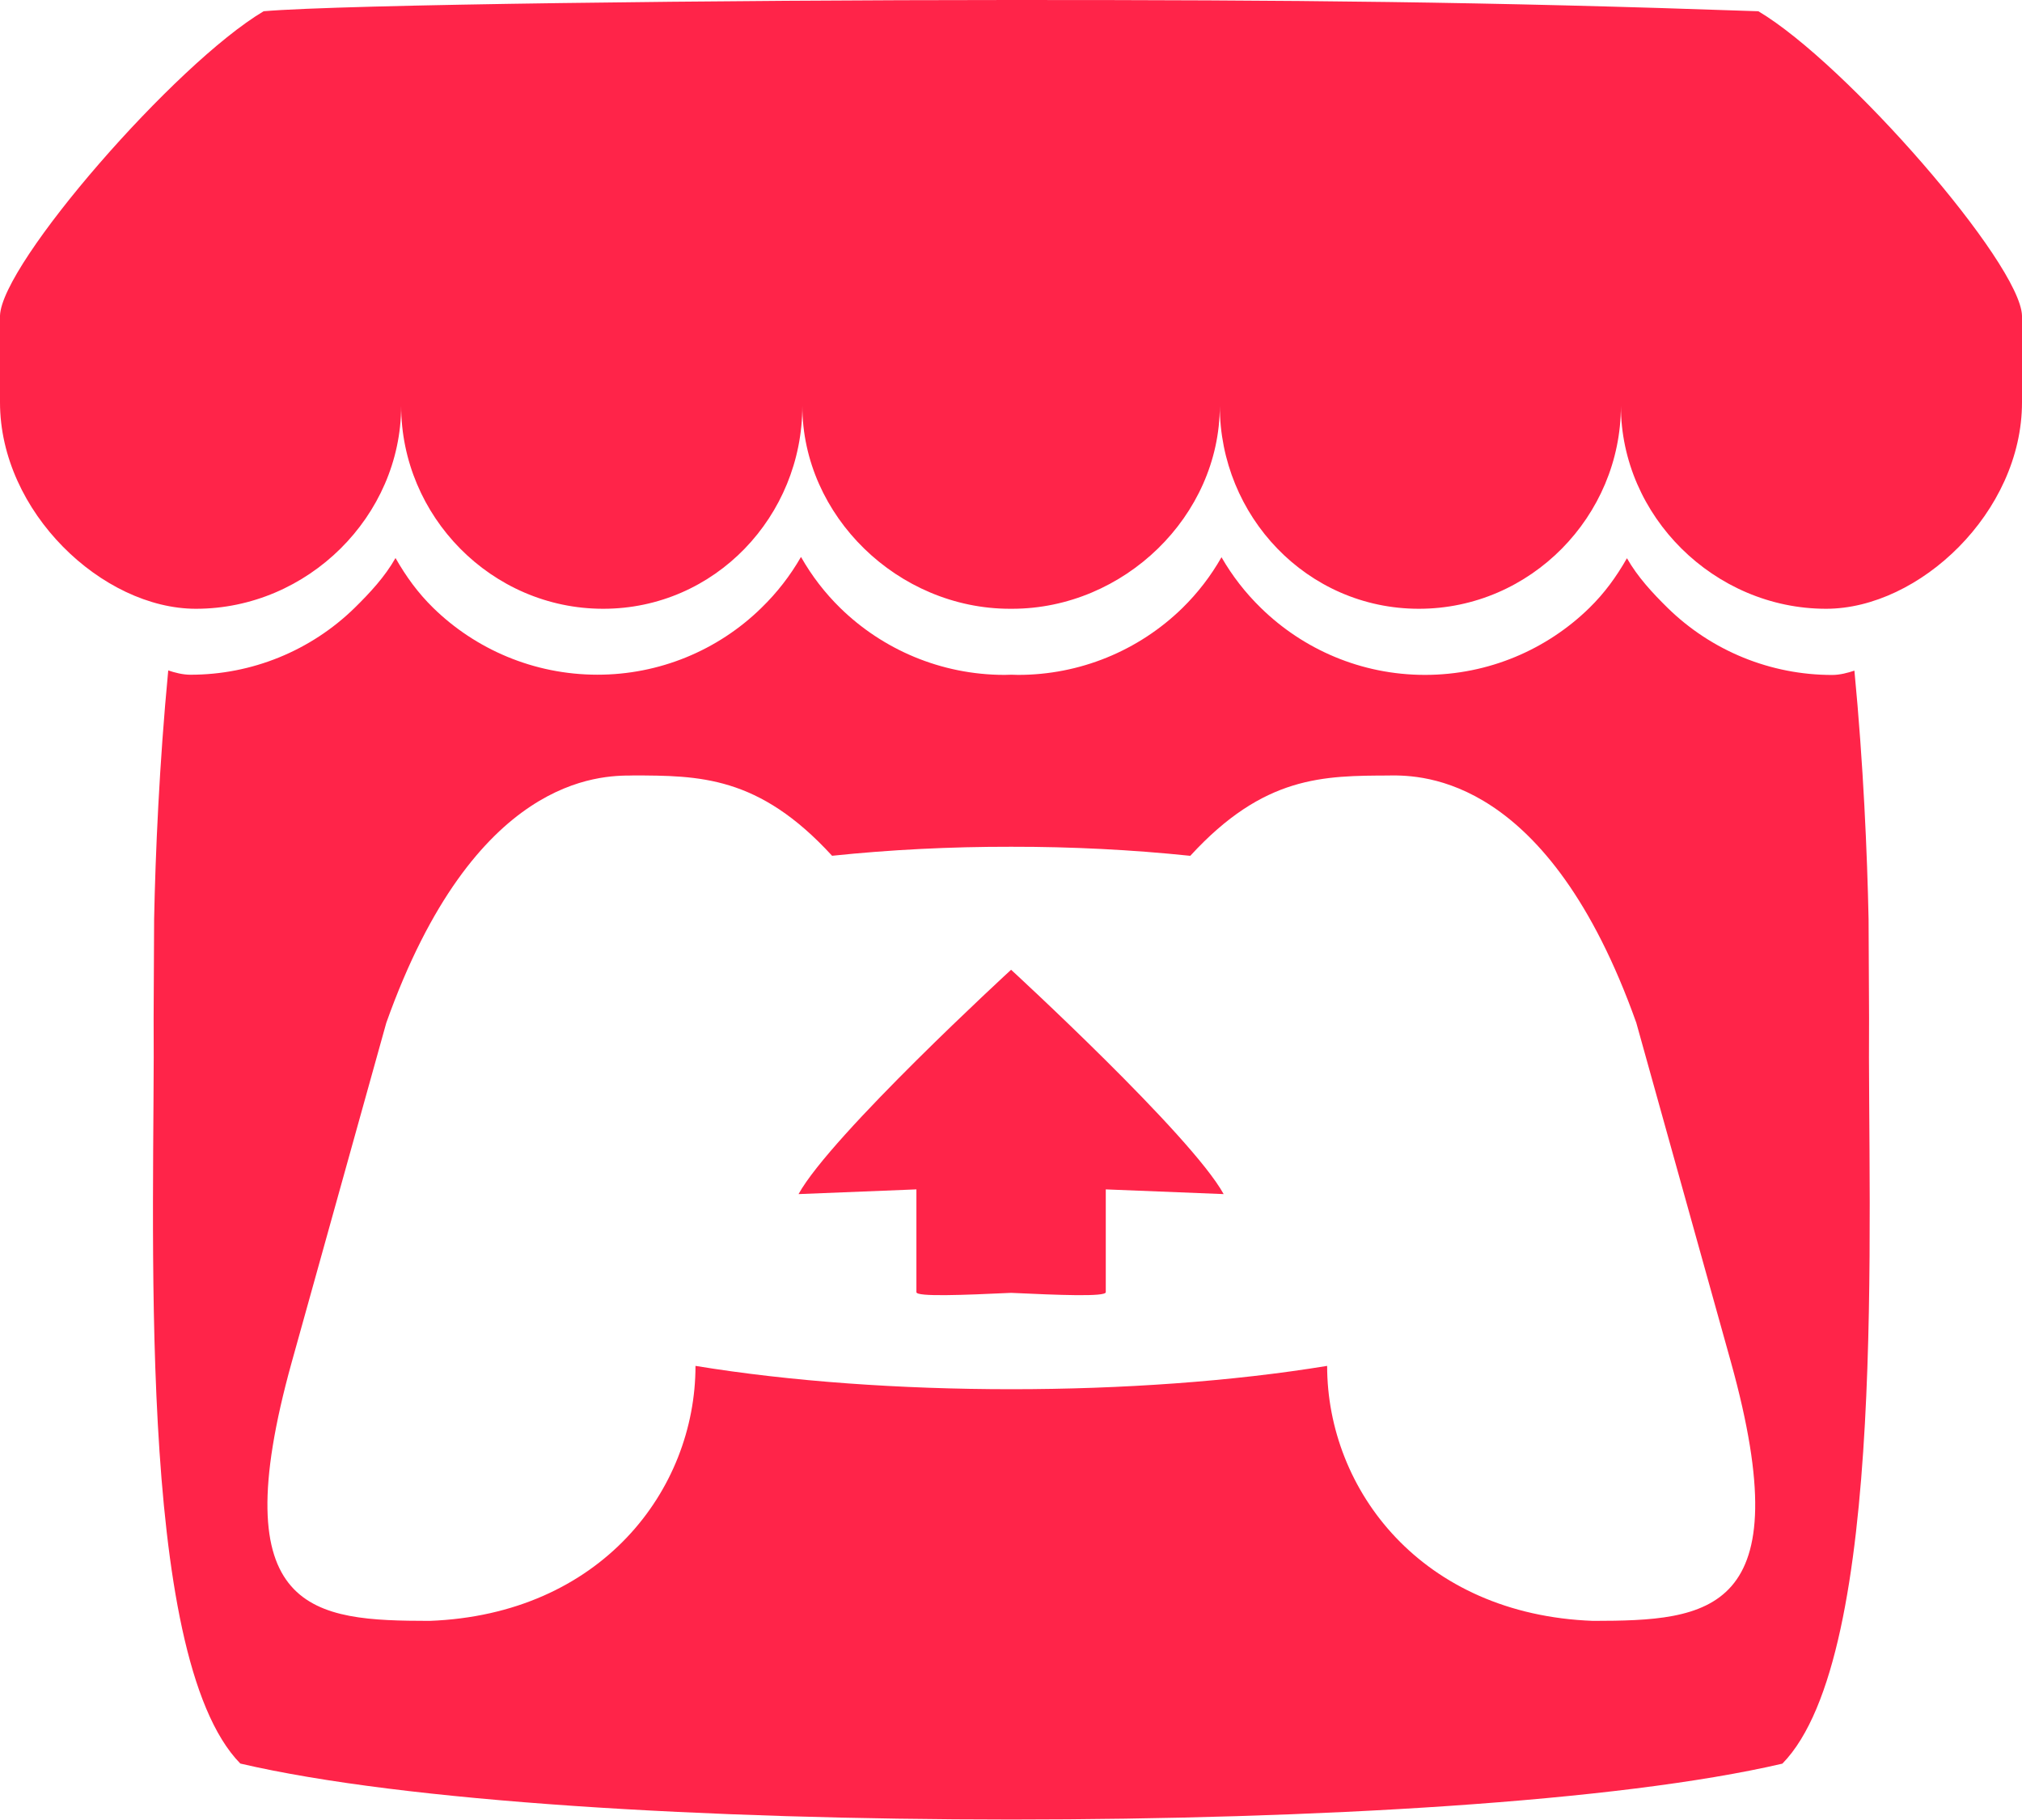
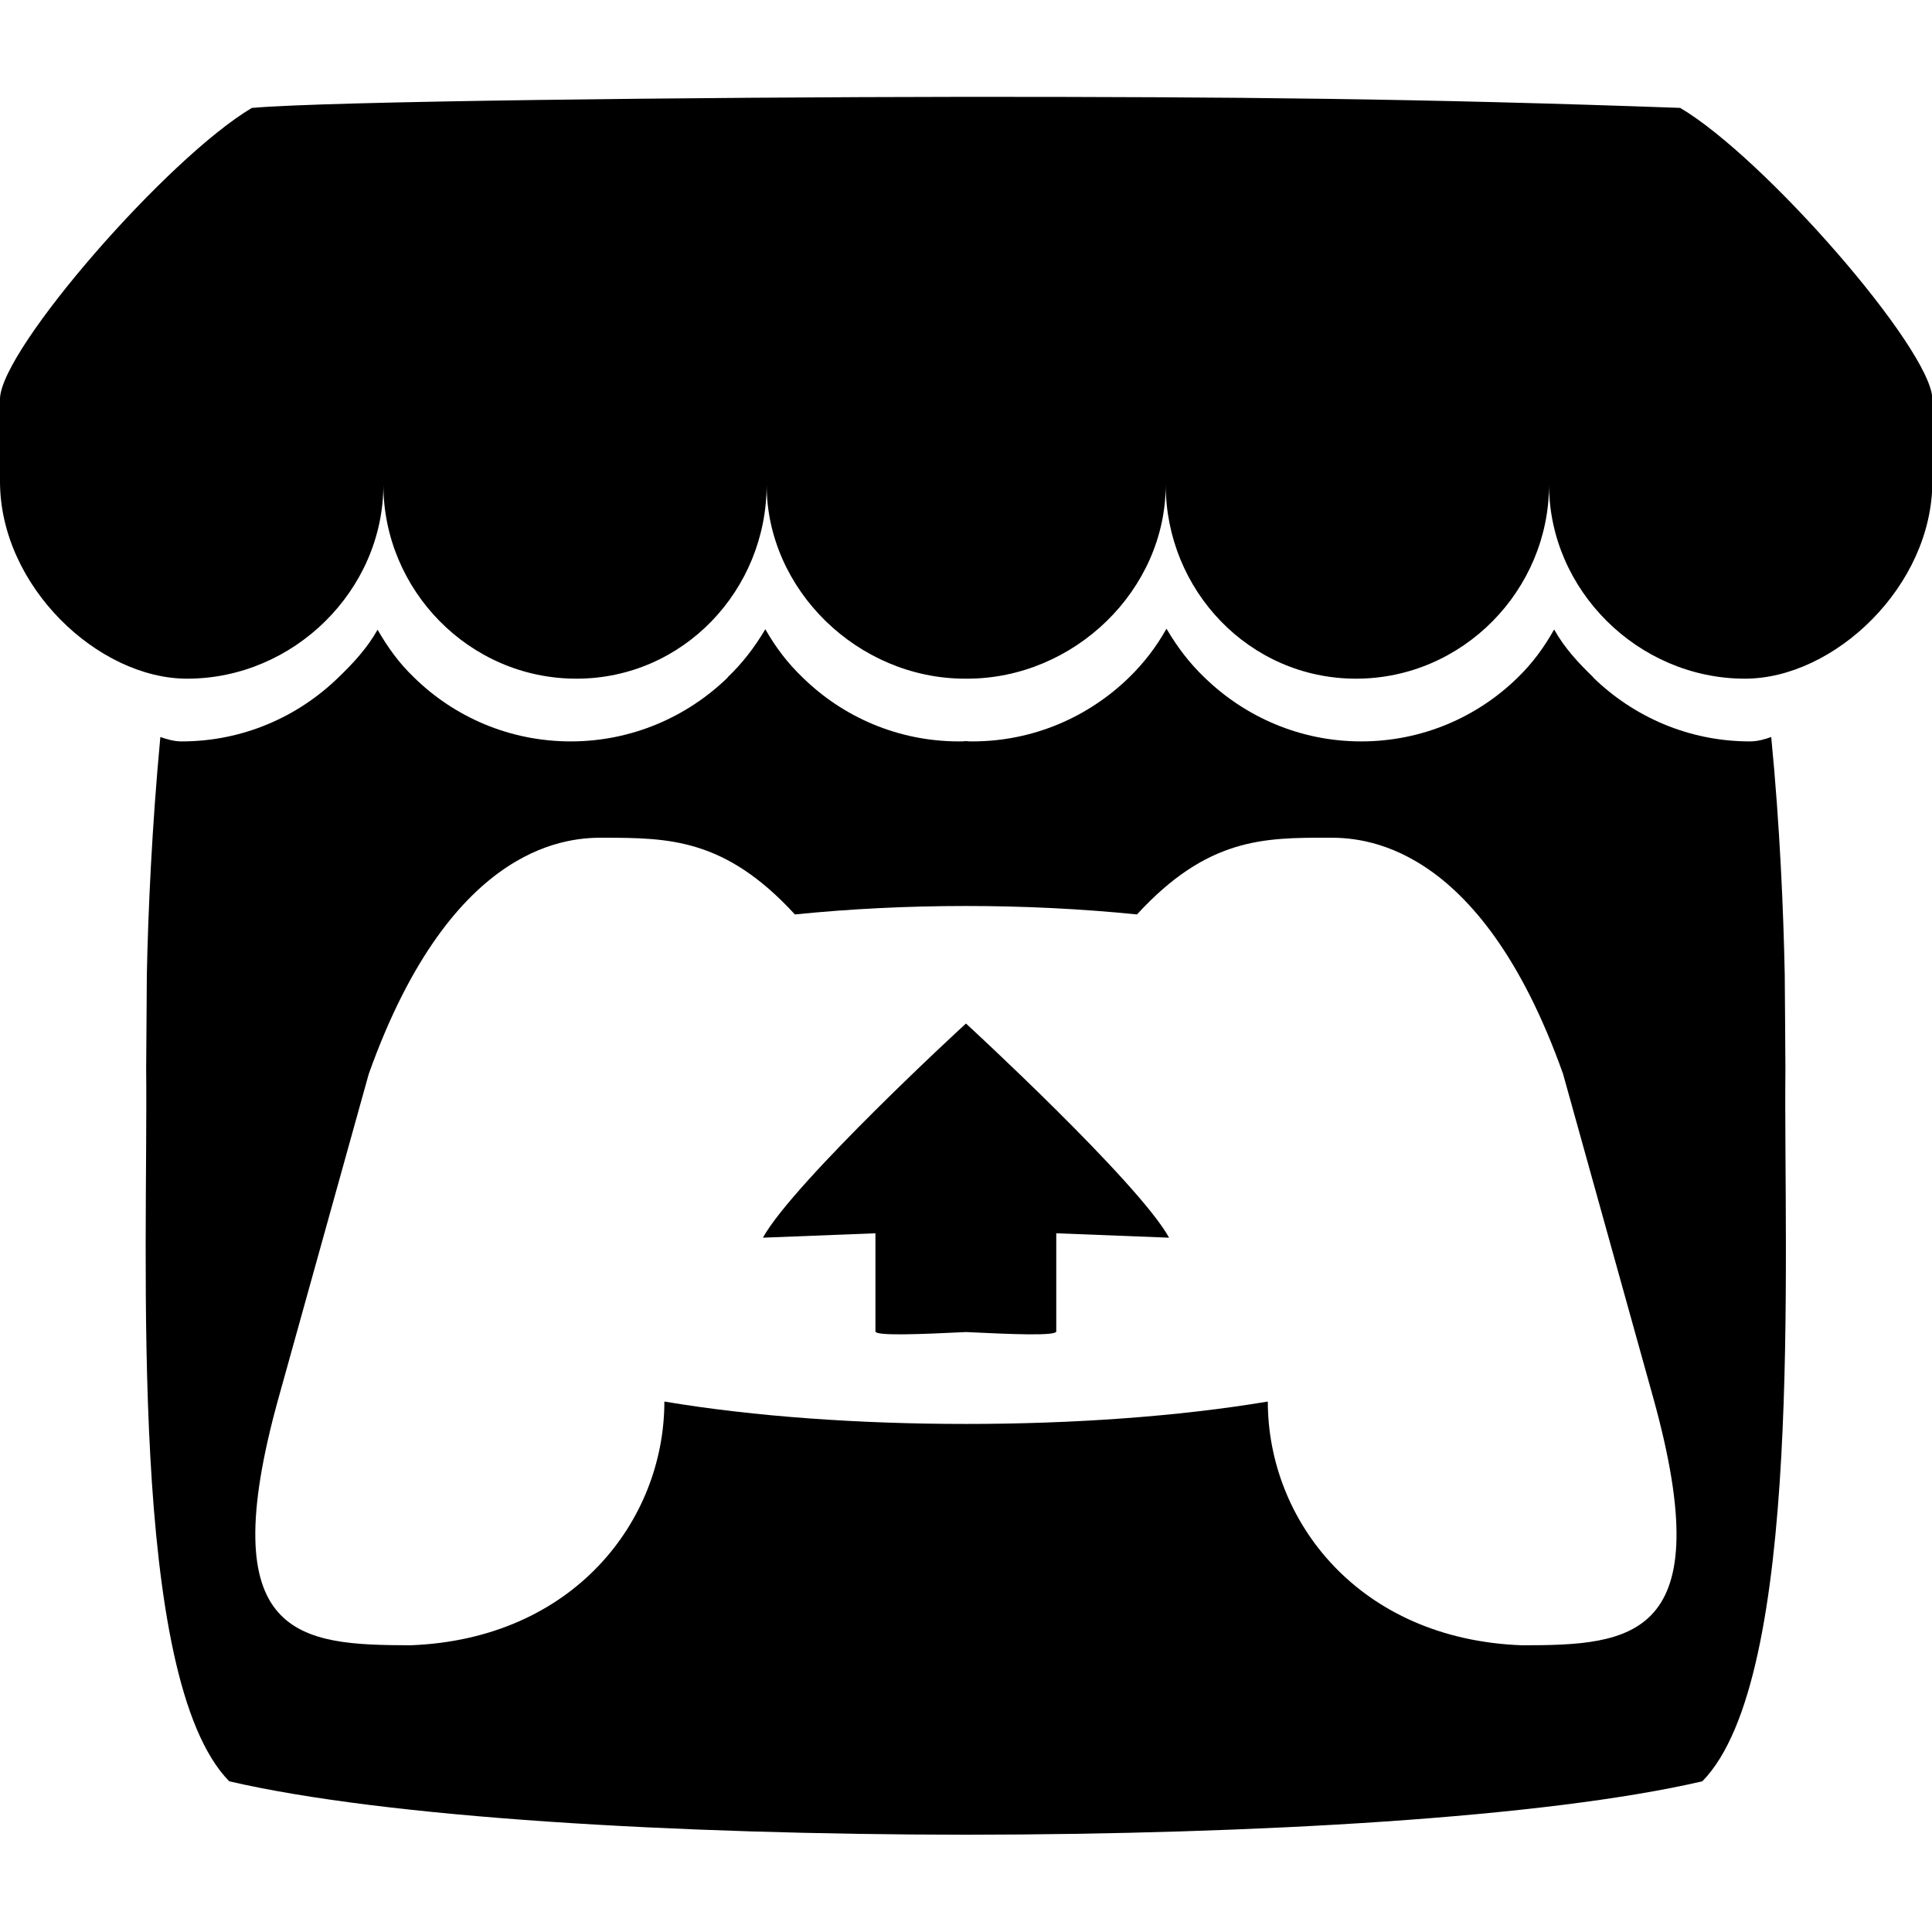
- <svg xmlns="http://www.w3.org/2000/svg" id="a" viewBox="0 0 221.105 198.943">
-   <path d="M28.828,1.23C19.184,6.956.182,28.787,0,34.512v9.478c0,12.014,11.23,22.572,21.424,22.572,12.24,0,22.44-10.146,22.442-22.187,0,12.04,9.85,22.187,22.093,22.187s21.776-10.146,21.776-22.187c0,12.04,10.47,22.187,22.71,22.187h.22c12.24,0,22.72-10.146,22.72-22.187,0,12.04,9.53,22.187,21.77,22.187s22.09-10.146,22.09-22.187c0,12.04,10.2,22.187,22.44,22.187,10.19,0,21.42-10.557,21.42-22.572v-9.478c-.19-5.725-19.19-27.556-28.83-33.282C162.305.177,141.515-.004,110.545,0,79.586.002,37.356.485,28.826,1.23h.002ZM87.581,60.904c-1.171,2.04-2.621,3.907-4.308,5.546-4.789,4.697-11.232,7.326-17.94,7.32-6.985,0-13.356-2.8-17.976-7.322-1.67-1.64-2.94-3.394-4.11-5.436v.004c-1.16,2.046-2.79,3.798-4.46,5.44-4.802,4.697-11.253,7.324-17.97,7.317-.84,0-1.71-.23-2.42-.47-.98,10.25-1.4,20.04-1.544,27.19v.04c-.02,3.63-.035,6.61-.054,10.75.19,21.51-2.13,69.7,9.48,81.54,17.99,4.2,51.094,6.11,84.31,6.12h.003c33.214-.01,66.32-1.92,84.31-6.11,11.61-11.842,9.29-60.032,9.48-81.535-.017-4.14-.034-7.122-.053-10.75v-.04c-.15-7.142-.565-16.935-1.55-27.183-.71.24-1.587.473-2.43.473-6.718.006-13.171-2.62-17.975-7.316-1.675-1.645-3.3-3.397-4.463-5.44l-.005-.007c-1.167,2.04-2.438,3.797-4.113,5.436-4.62,4.52-10.99,7.32-17.973,7.32s-13.32-2.8-17.94-7.32c-1.686-1.64-3.137-3.507-4.31-5.546-1.157,2.038-2.593,3.905-4.266,5.546-4.804,4.699-11.26,7.327-17.98,7.32-.244,0-.49-.01-.73-.02h-.008c-.243.01-.486.02-.73.02-6.986,0-13.357-2.8-17.978-7.32-1.675-1.64-3.112-3.506-4.27-5.544l-.027-.023ZM69.119,84.777l-.002.008h.02c7.31.016,13.81,0,21.85,8.783,6.34-.663,12.95-.996,19.58-.985h.01c6.63-.01,13.24.33,19.58.99,8.05-8.78,14.54-8.76,21.85-8.78h.02v-.01c3.46,0,17.27,0,26.9,27.04l10.348,37.1c7.665,27.6-2.453,28.28-15.073,28.3-18.72-.69-29.08-14.29-29.08-27.88-10.36,1.7-22.45,2.55-34.535,2.55h-.005c-12.086,0-24.172-.85-34.53-2.55,0,13.59-10.36,27.18-29.078,27.88-12.62-.02-22.74-.7-15.073-28.29l10.34-37.1c9.63-27.04,23.45-27.04,26.9-27.04l-.022-.016ZM110.559,106.027v.007c-.017.017-19.702,18.096-23.24,24.526l12.89-.516v11.24c0,.527,5.174.313,10.35.074h.007c5.177.24,10.35.453,10.35-.073v-11.24l12.89.514c-3.538-6.43-23.24-24.525-23.24-24.525v-.006l-.002.002-.005-.003Z" style="fill:#ff2449;" />
+ <svg xmlns="http://www.w3.org/2000/svg" fill="#000000" width="800px" height="800px" viewBox="0 0 32 32">
+   <path d="M4.172 1.787c-1.396 0.828-4.145 3.984-4.172 4.812v1.375c0 1.735 1.625 3.267 3.099 3.267 1.771 0 3.251-1.469 3.251-3.213 0 1.744 1.421 3.213 3.197 3.213 1.771 0 3.151-1.469 3.151-3.213 0 1.744 1.516 3.213 3.287 3.213h0.032c1.776 0 3.291-1.469 3.291-3.213 0 1.744 1.381 3.213 3.152 3.213s3.197-1.469 3.197-3.213c0 1.744 1.475 3.213 3.245 3.213 1.479 0 3.104-1.532 3.104-3.267v-1.375c-0.032-0.828-2.776-3.984-4.177-4.812-4.339-0.156-7.344-0.183-11.823-0.183-4.484 0.005-10.593 0.073-11.828 0.183zM12.677 10.421c-0.183 0.308-0.385 0.568-0.625 0.797v0.005c-0.672 0.651-1.588 1.057-2.599 1.057-1.016 0-1.932-0.407-2.599-1.063-0.245-0.235-0.428-0.489-0.6-0.787-0.167 0.297-0.4 0.552-0.645 0.787-0.672 0.656-1.588 1.063-2.599 1.063 0 0 0 0-0.005 0-0.12 0-0.245-0.036-0.349-0.073-0.14 1.485-0.203 2.901-0.224 3.937v0.005c-0.005 0.527-0.005 0.953-0.011 1.552 0.032 3.115-0.307 10.089 1.376 11.803 2.604 0.604 7.396 0.88 12.197 0.885h0.005c4.807-0.005 9.593-0.281 12.197-0.885 1.683-1.713 1.344-8.688 1.376-11.803-0.005-0.599-0.005-1.025-0.011-1.552v-0.005c-0.021-1.036-0.079-2.452-0.224-3.937-0.099 0.037-0.229 0.073-0.349 0.073 0 0-0.005 0-0.005 0-1.011 0-1.927-0.407-2.599-1.063h0.005c-0.245-0.235-0.479-0.489-0.645-0.787h-0.005c-0.167 0.297-0.355 0.552-0.595 0.787-0.667 0.656-1.583 1.063-2.599 1.063-1.011 0-1.927-0.407-2.599-1.063-0.24-0.229-0.443-0.495-0.615-0.787l-0.011-0.016c-0.172 0.308-0.38 0.573-0.615 0.803-0.672 0.656-1.588 1.063-2.599 1.063 0 0-0.005 0-0.005 0-0.031 0-0.068 0-0.104-0.005-0.036 0.005-0.073 0.005-0.109 0.005 0 0 0 0-0.005 0-1.011 0-1.927-0.407-2.593-1.063-0.24-0.229-0.443-0.495-0.609-0.787l-0.011-0.016zM10.005 13.875c1.057 0.005 1.995 0 3.161 1.271 0.916-0.093 1.875-0.14 2.833-0.14s1.917 0.047 2.833 0.14c1.167-1.271 2.104-1.271 3.161-1.271h0.005c0.5 0 2.5 0 3.891 3.912l1.495 5.369c1.109 3.995-0.355 4.095-2.177 4.095-2.708-0.1-4.208-2.068-4.208-4.037-1.5 0.251-3.251 0.371-5 0.371s-3.5-0.12-4.995-0.371c0 1.969-1.5 3.937-4.208 4.037-1.828-0.005-3.292-0.1-2.183-4.095l1.495-5.369c1.396-3.912 3.396-3.912 3.896-3.912zM16 16.953c-0.005 0-2.849 2.62-3.364 3.547l1.864-0.073v1.625c0 0.079 0.751 0.047 1.5 0.011 0.749 0.036 1.495 0.068 1.495-0.011v-1.625l1.869 0.073c-0.515-0.927-3.364-3.547-3.364-3.547z" />
</svg>
